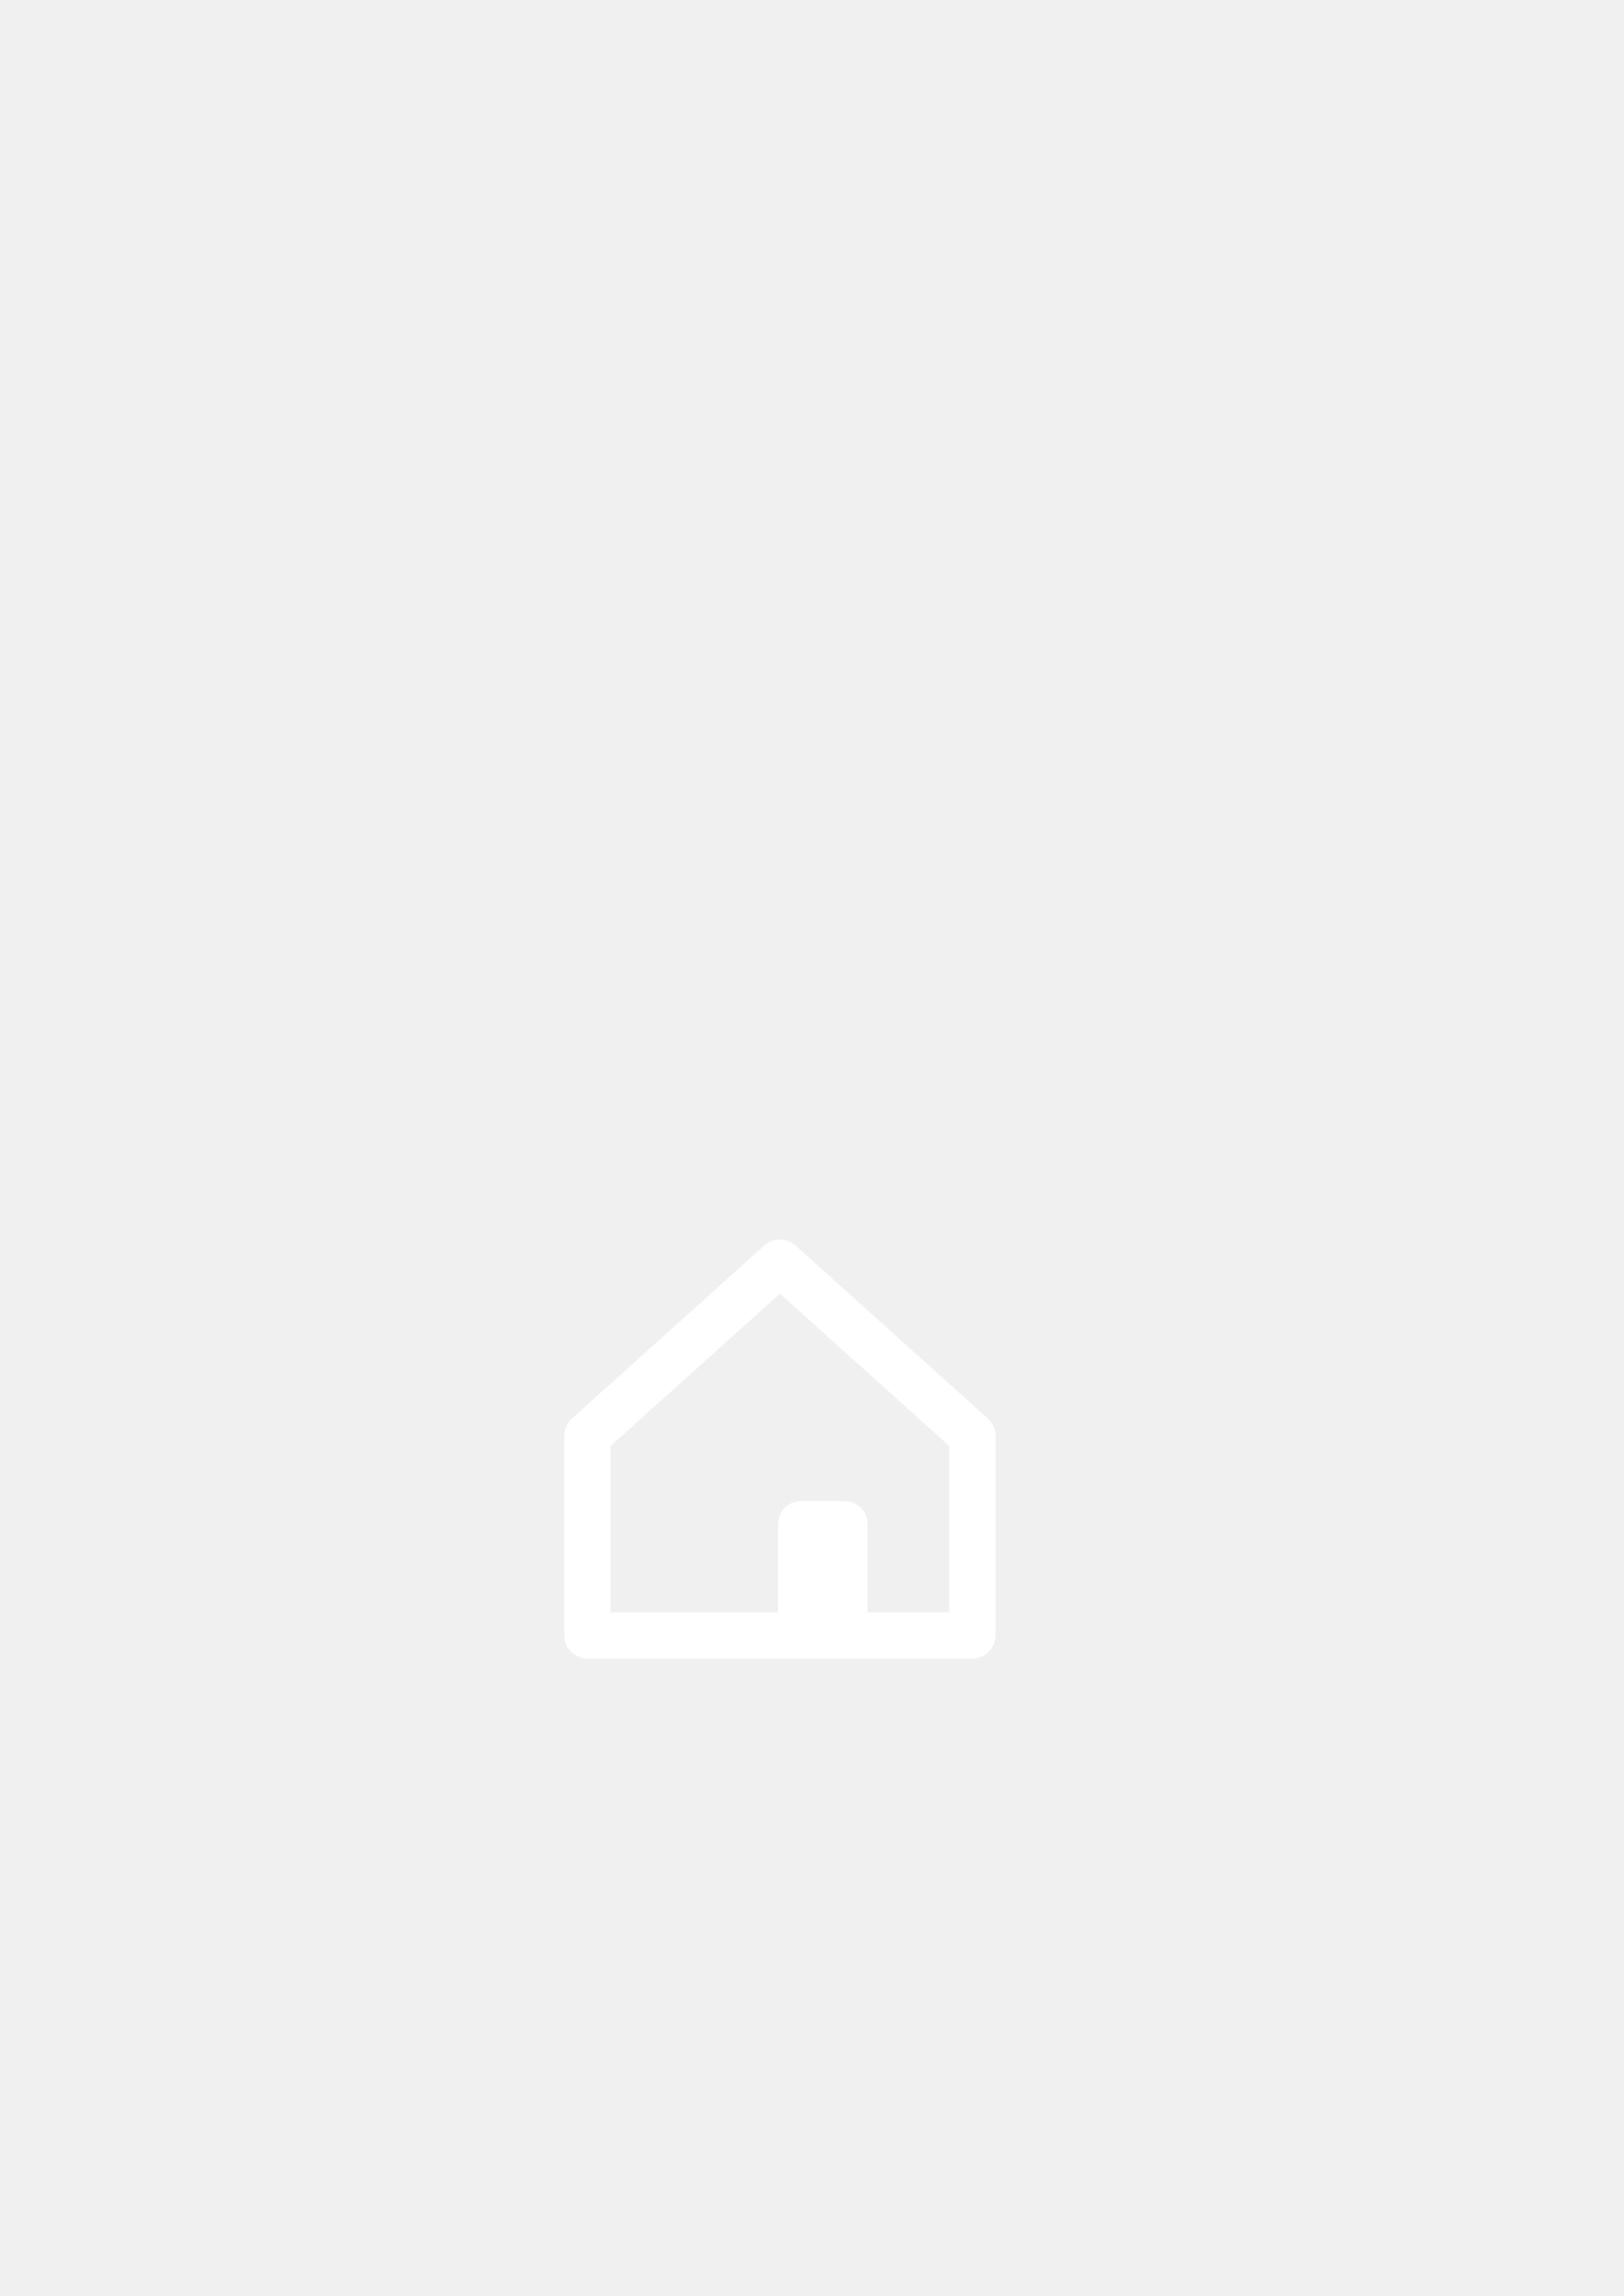
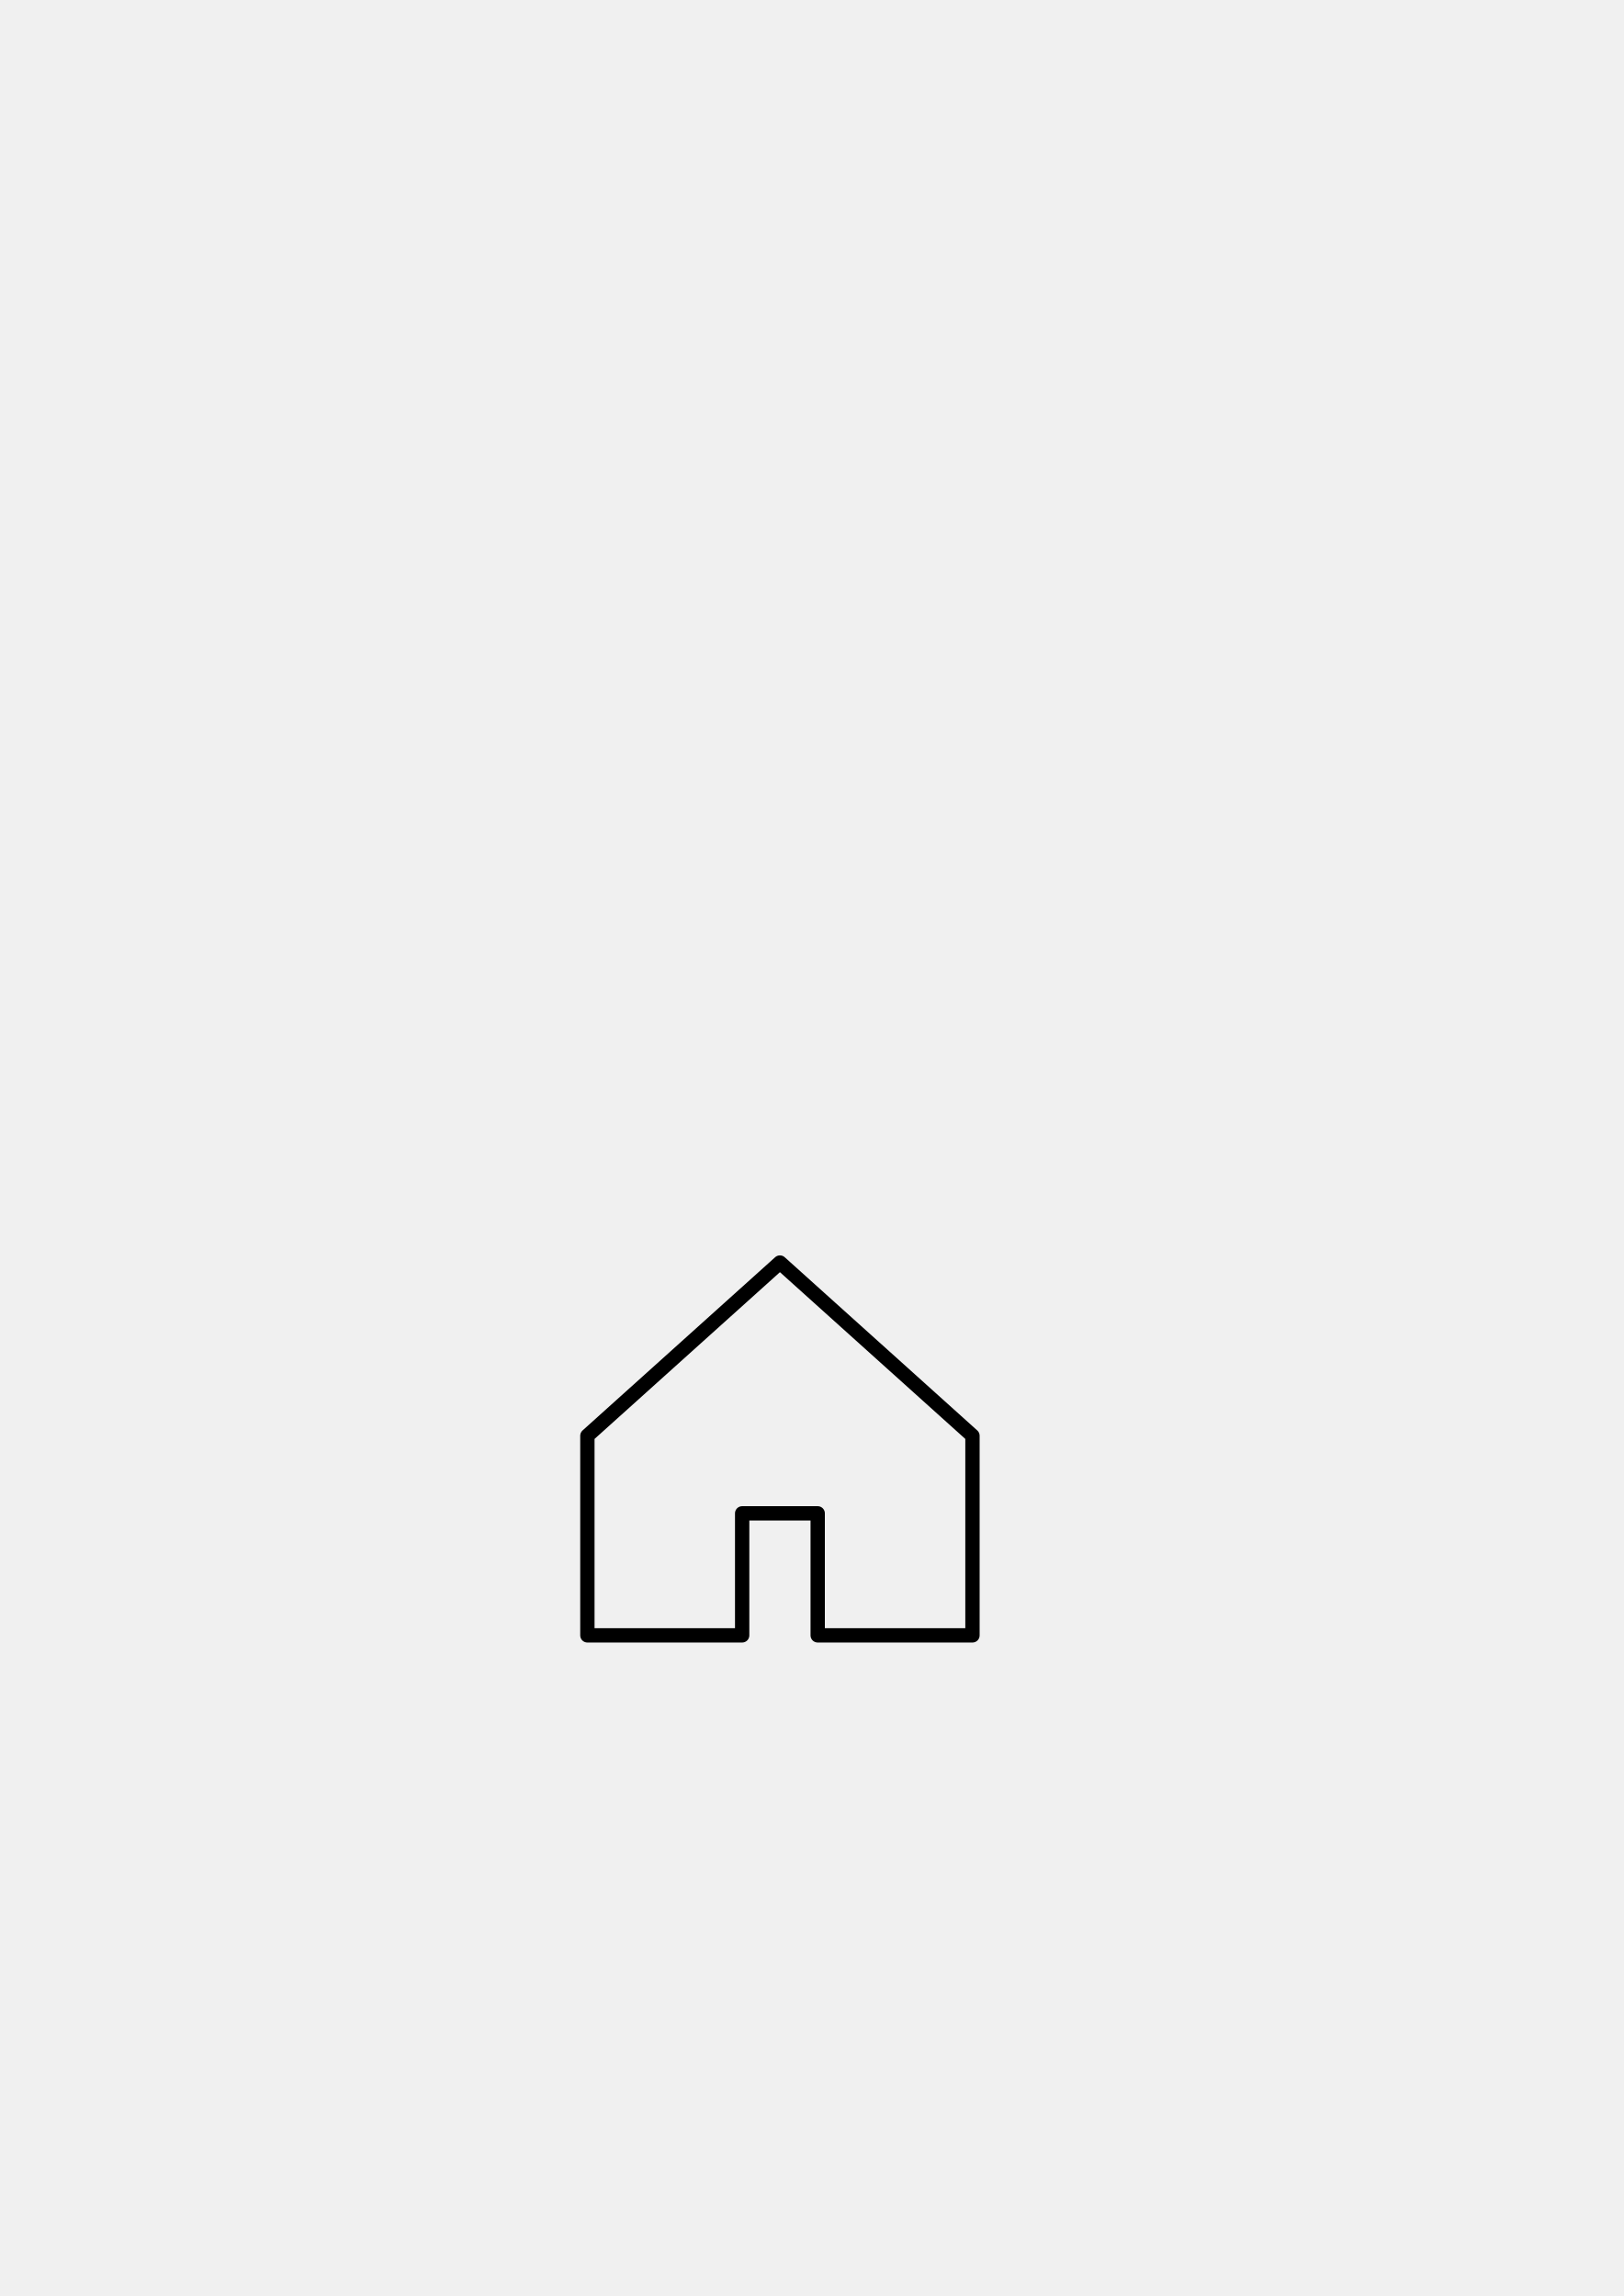
<svg xmlns="http://www.w3.org/2000/svg" width="210mm" height="297mm" viewBox="0 0 210 297" version="1.1" id="svg5">
  <defs id="defs2" />
  <g id="layer1">
-     <g id="g1860">
+     <g id="g846">
      <rect style="fill:none;stroke:none;stroke-width:5.976;stroke-linecap:round;stroke-linejoin:round;stroke-miterlimit:4;stroke-dasharray:none" id="rect1638" width="66.146" height="66.146" x="67.798" y="154.357" />
-       <g id="g1614" transform="matrix(3.764735,0,0,3.764735,-258.3234,-422.6339)">
-         <path id="rect846" style="fill:none;stroke:#ffffff;stroke-width:1.587;stroke-linecap:round;stroke-linejoin:round;stroke-miterlimit:4;stroke-dasharray:none" d="m 95.41,155.642 -6.615,5.951 v 6.859 h 13.229 v -6.859 z" />
-         <rect style="fill:none;stroke:#ffffff;stroke-width:1.587;stroke-linecap:round;stroke-linejoin:round;stroke-miterlimit:4;stroke-dasharray:none" id="rect1524" width="1.489" height="2.978" x="96.138" y="164.631" />
-       </g>
+       <path id="rect846" style="fill:none;stroke:#000000;stroke-width:1.852;stroke-linecap:round;stroke-linejoin:round;stroke-miterlimit:4;stroke-dasharray:none" d="m 100.871,163.317 -24.902,22.405 v 25.821 h 20.017 v -15.783 h 9.77 v 15.783 h 20.017 v -25.821 z" />
    </g>
  </g>
</svg>
